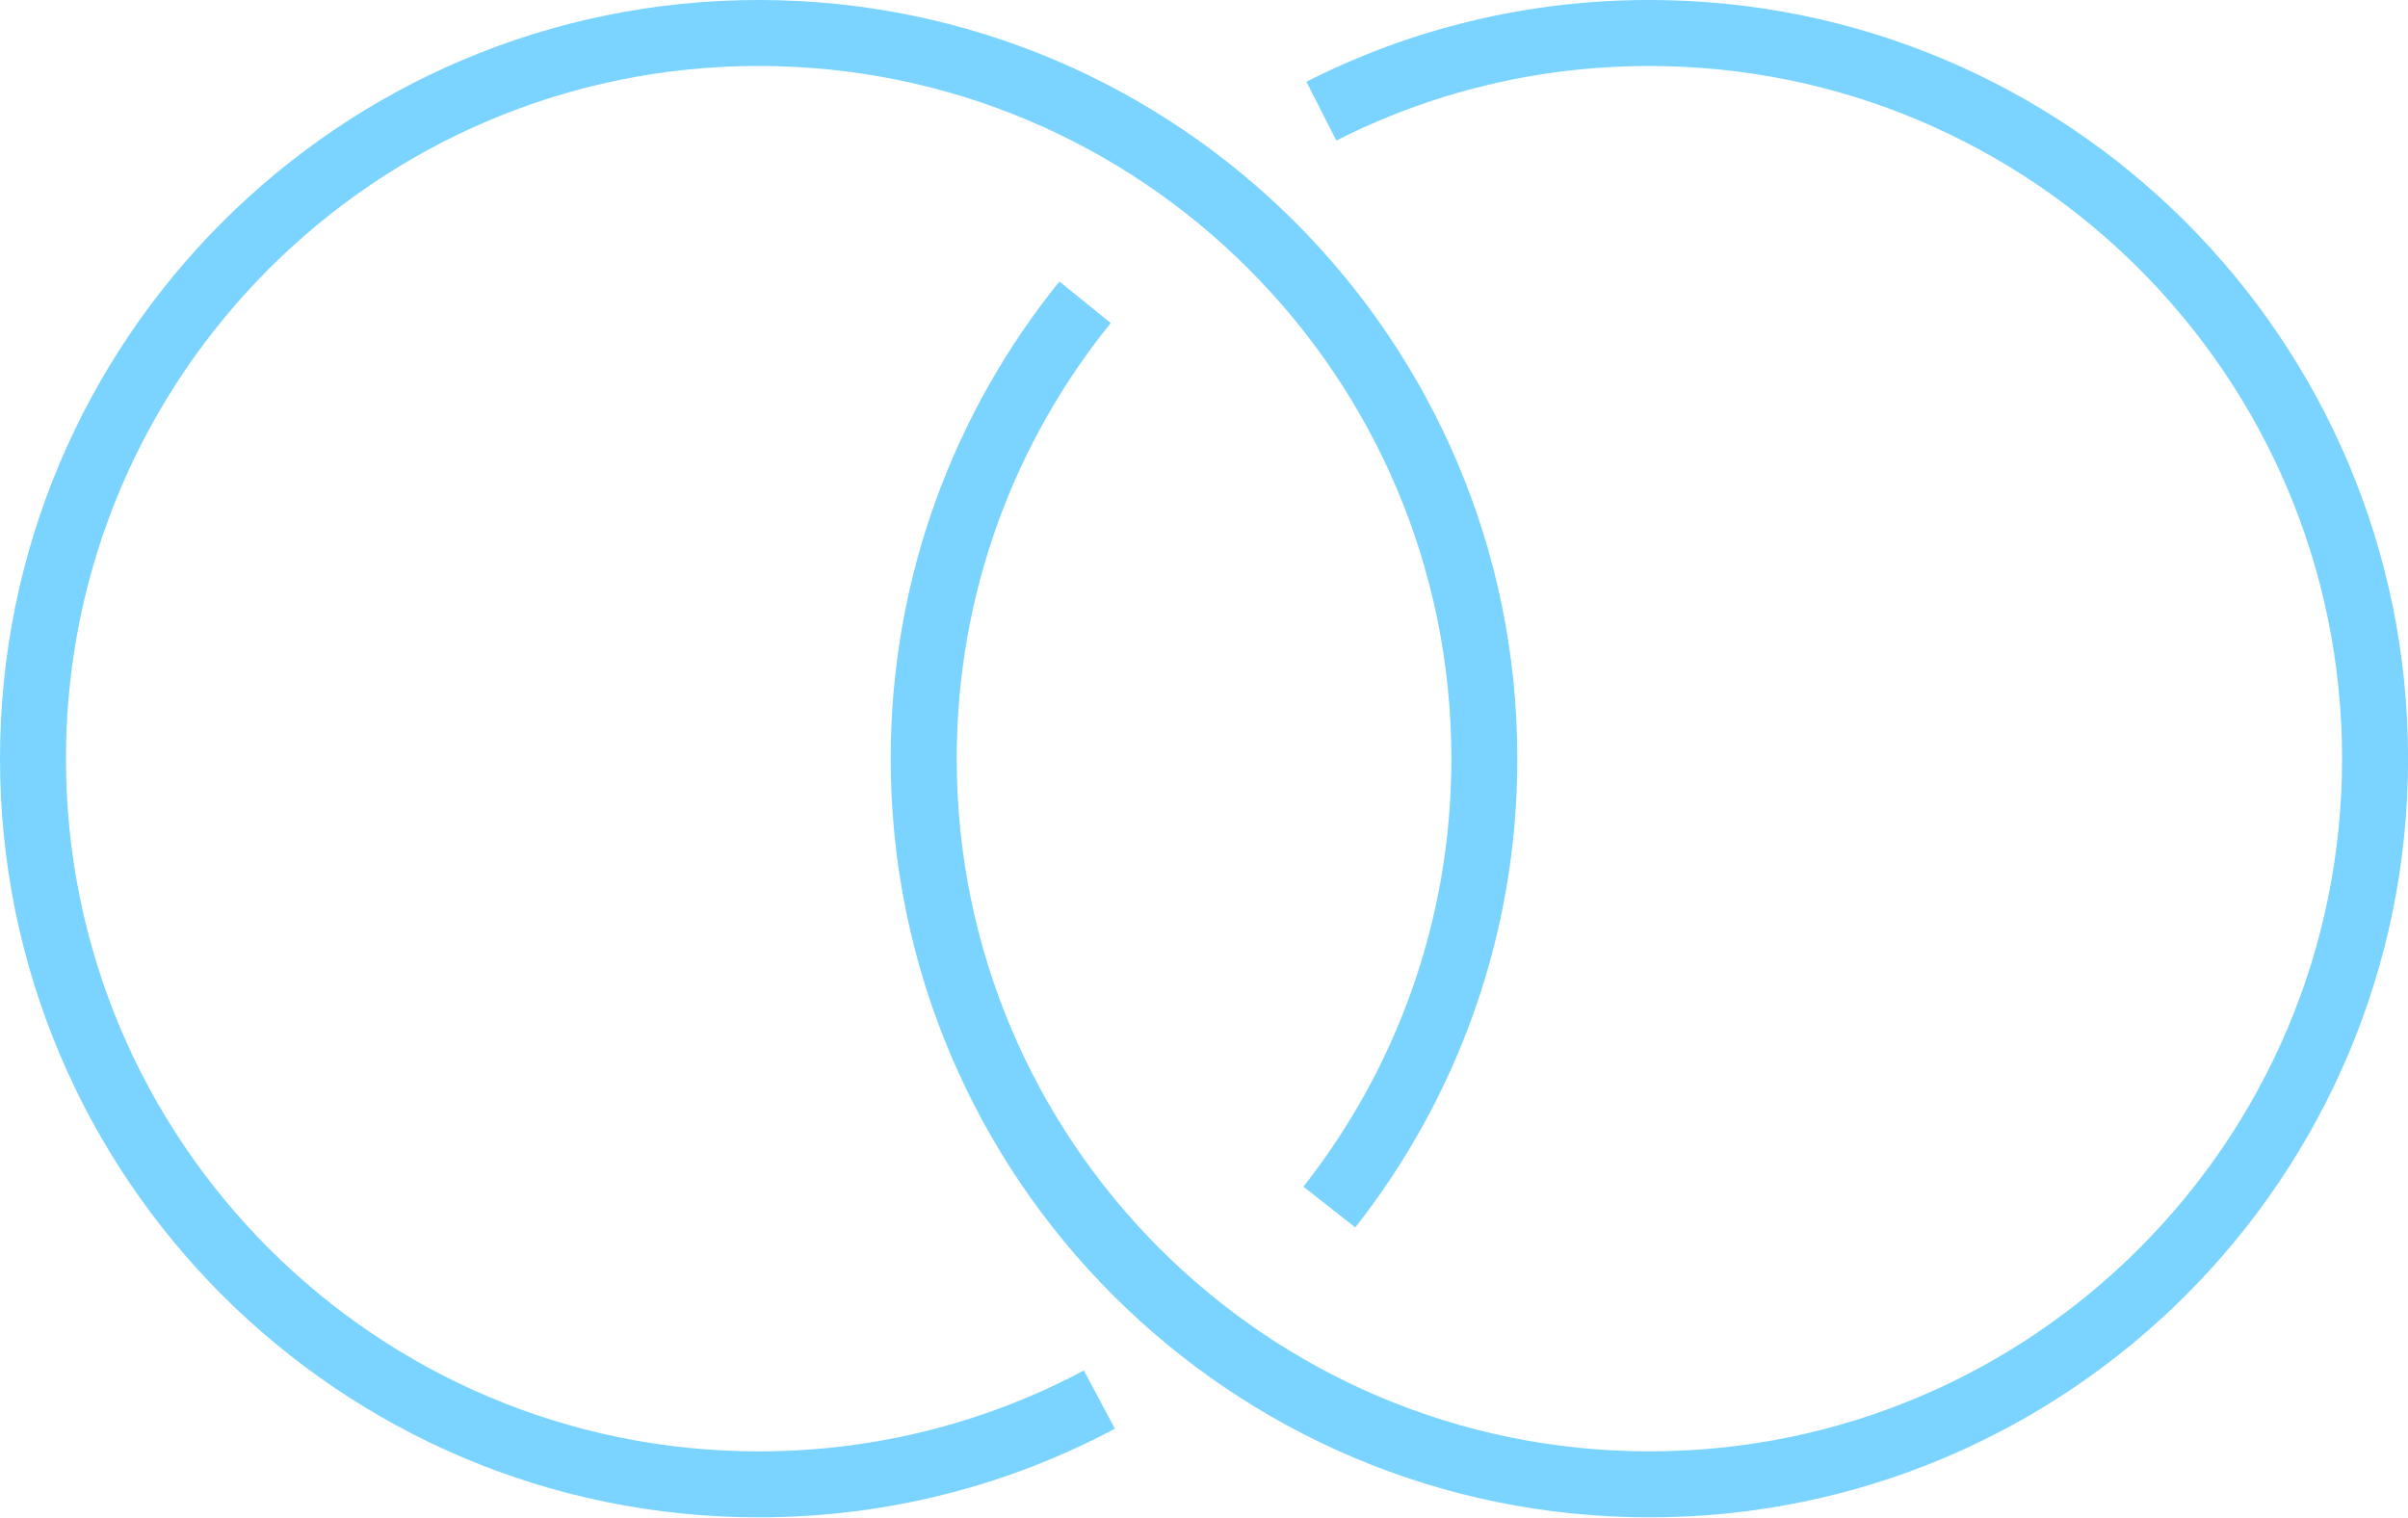
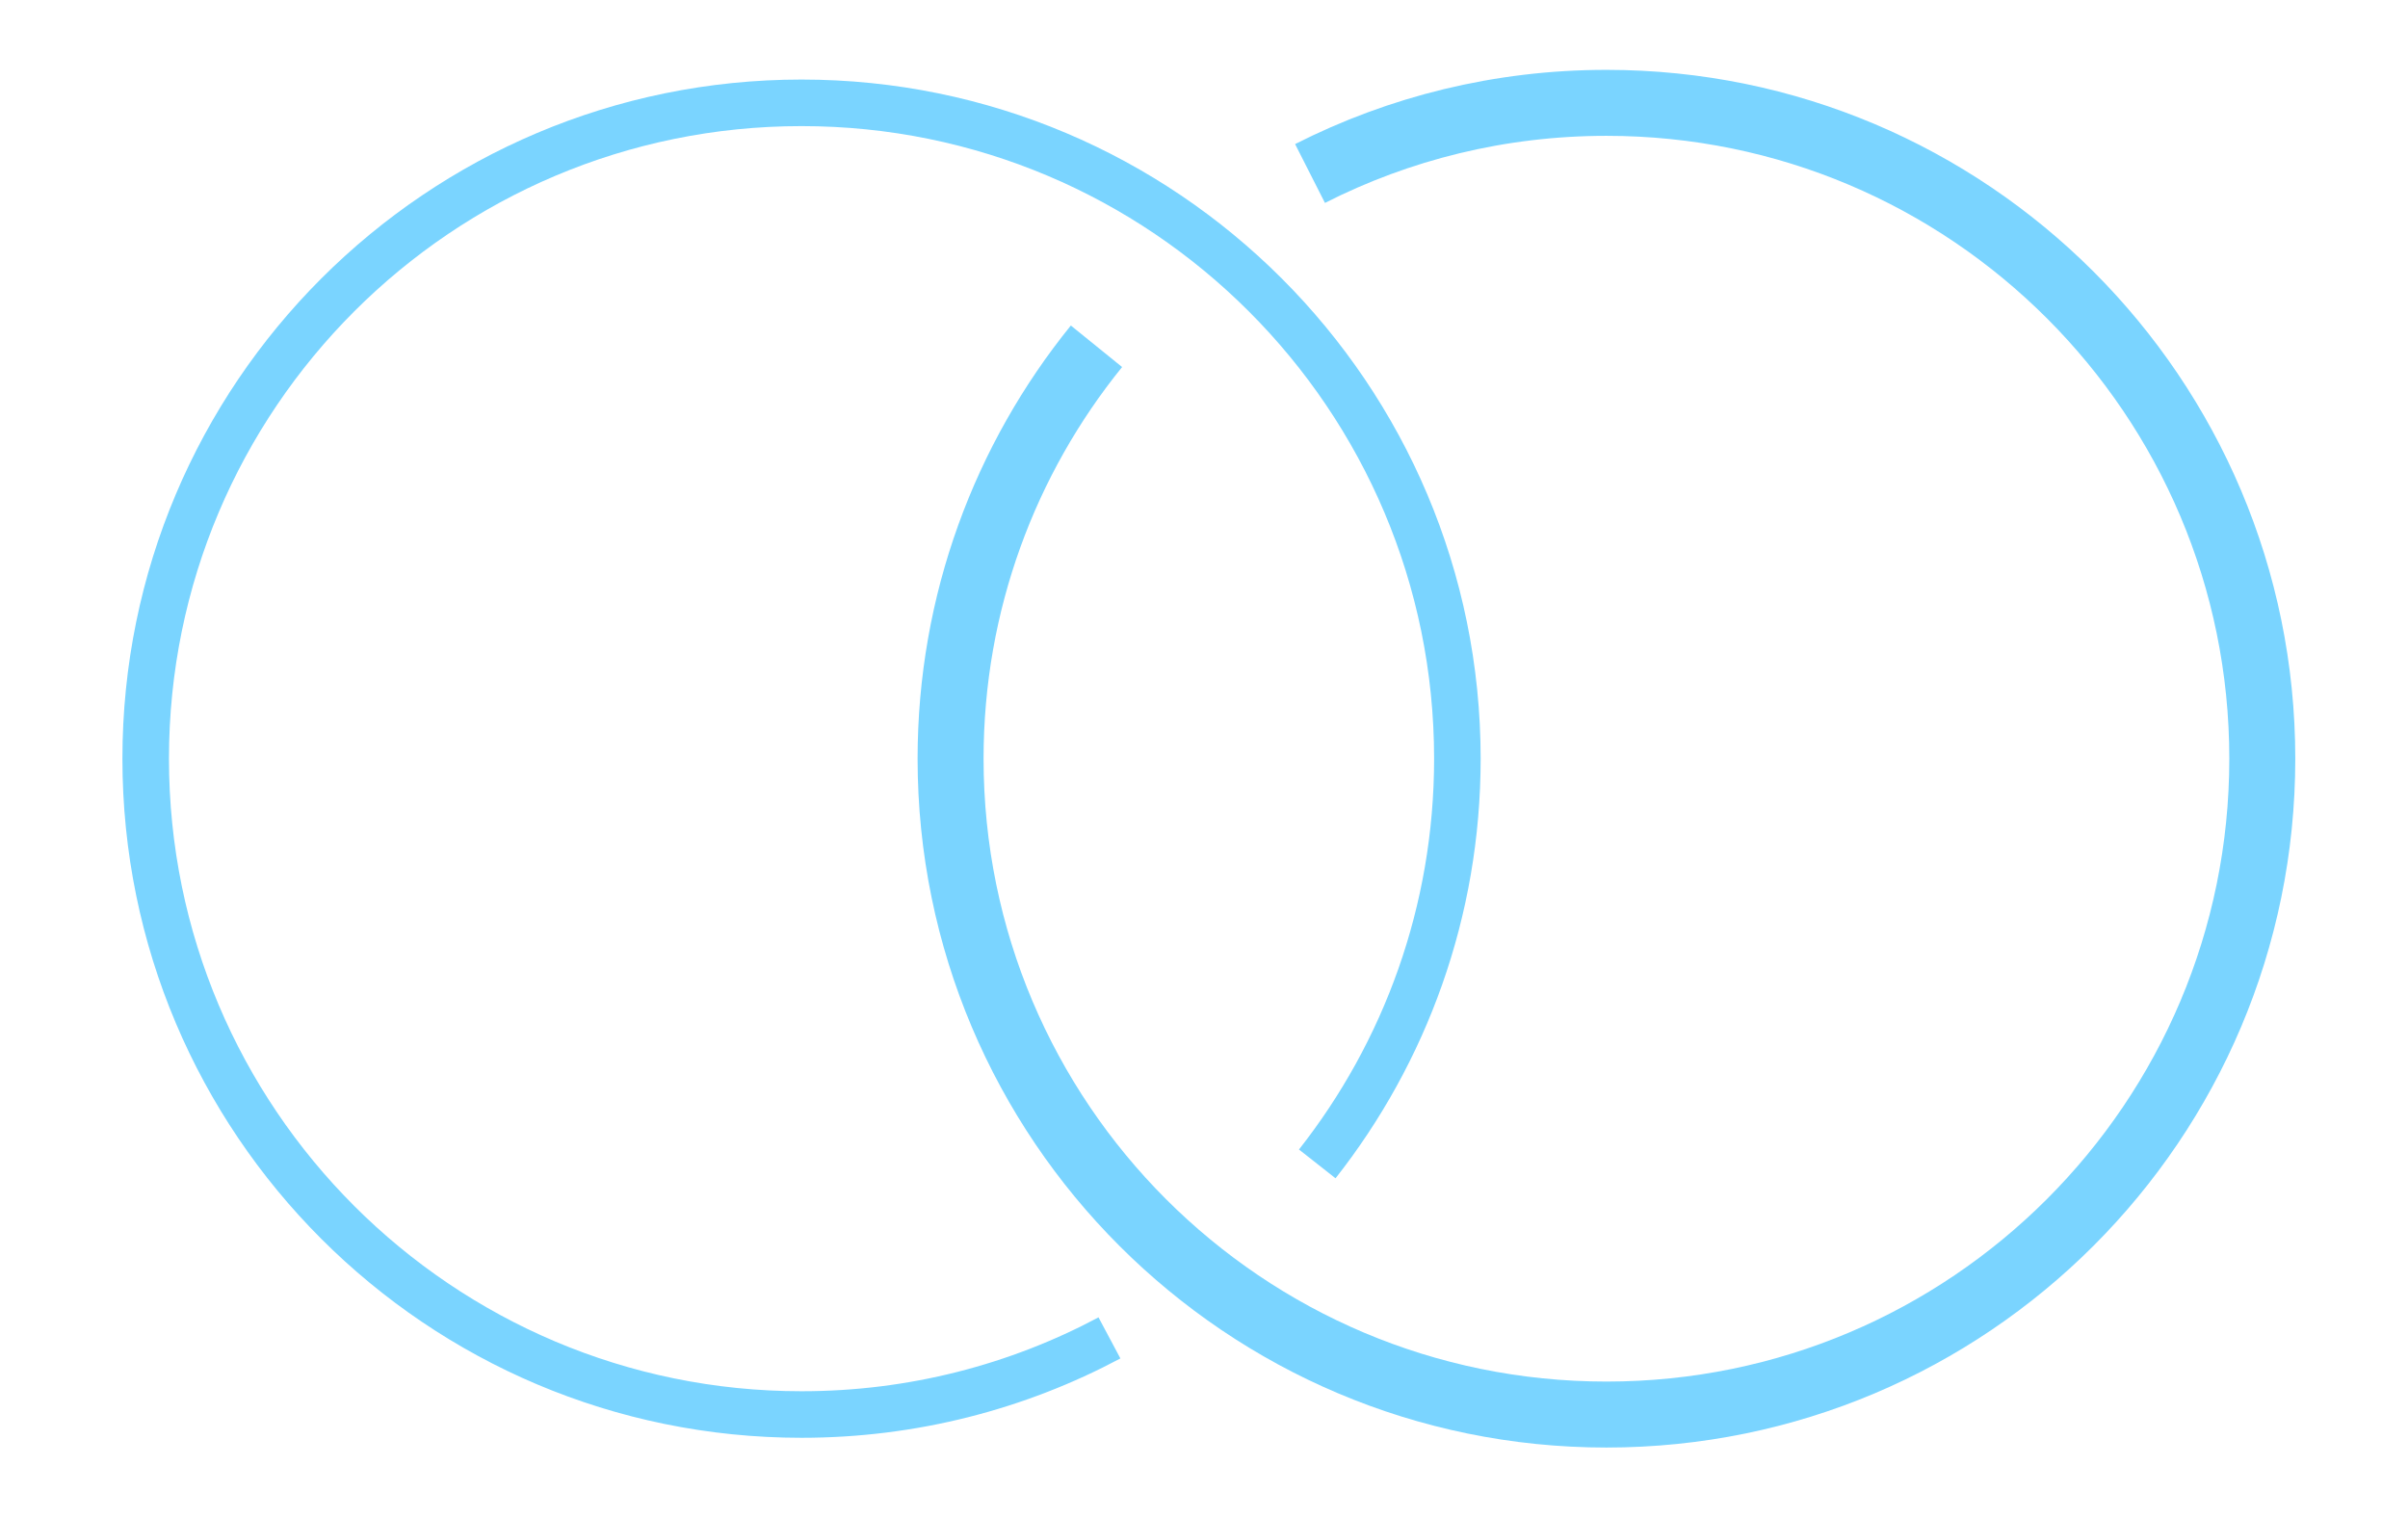
- <svg xmlns="http://www.w3.org/2000/svg" id="svg5314" version="1.1" viewBox="0 0 25.753 16.228" height="16.228mm" width="25.753mm">
-   <defs id="defs5308" />
-   <g transform="translate(-87.66519,-144.4992)" id="layer1">
-     <g transform="matrix(0.3527778,0,0,-0.3527778,99.42292,159.4675)" id="g4625">
-       <path id="path4627" style="fill:none;stroke:#7ad4ff;stroke-width:2;stroke-linecap:butt;stroke-linejoin:miter;stroke-miterlimit:10;stroke-dasharray:none;stroke-opacity:1" d="m 0,0 c -3.08,-1.641 -6.596,-2.57 -10.329,-2.57 -12.15,0 -22,9.849 -22,22 0,12.15 9.85,22 22,22 12.151,0 22,-9.85 22,-22 0,-5.131 -1.756,-9.851 -4.7,-13.593" />
+ <svg xmlns="http://www.w3.org/2000/svg" version="1.1" id="svg5314" x="0px" y="0px" viewBox="0 0 73.001 46" style="enable-background:new 0 0 73.001 46;" xml:space="preserve">
+   <g id="layer1" transform="translate(-87.66519,-144.4992)">
+     <g id="g4625" transform="matrix(0.3527778,0,0,-0.3527778,99.42292,159.4675)">
+       <path id="path4627" style="fill:none;stroke:#7AD4FF;stroke-width:4;stroke-miterlimit:10;" d="M62.012-72.543    c-7.89-4.204-16.898-6.584-26.461-6.584c-31.126,0-56.36,25.231-56.36,56.36c0,31.126,25.234,56.36,56.36,56.36    c31.129,0,56.36-25.234,56.36-56.36c0-13.145-4.499-25.237-12.041-34.823" />
    </g>
-     <path id="path4631" style="fill:none;stroke:#7ad4ff;stroke-width:0.706;stroke-linecap:butt;stroke-linejoin:miter;stroke-miterlimit:10;stroke-dasharray:none;stroke-opacity:1" d="m 101.797,145.688 c 1.053,-0.535 2.245,-0.836 3.508,-0.836 4.286,0 7.761,3.475 7.761,7.761 0,4.287 -3.475,7.761 -7.761,7.761 -4.287,0 -7.761,-3.475 -7.761,-7.761 0,-1.849 0.647,-3.548 1.726,-4.881" />
+     <path id="path4631" style="fill:none;stroke:#7AD4FF;stroke-width:2;stroke-miterlimit:10;" d="M127.38,149.759   c2.699-1.37,5.752-2.142,8.986-2.142c10.981,0,19.883,8.902,19.883,19.883c0,10.982-8.902,19.883-19.883,19.883   c-10.982,0-19.883-8.901-19.883-19.883c0-4.737,1.657-9.088,4.423-12.503" />
  </g>
</svg>
